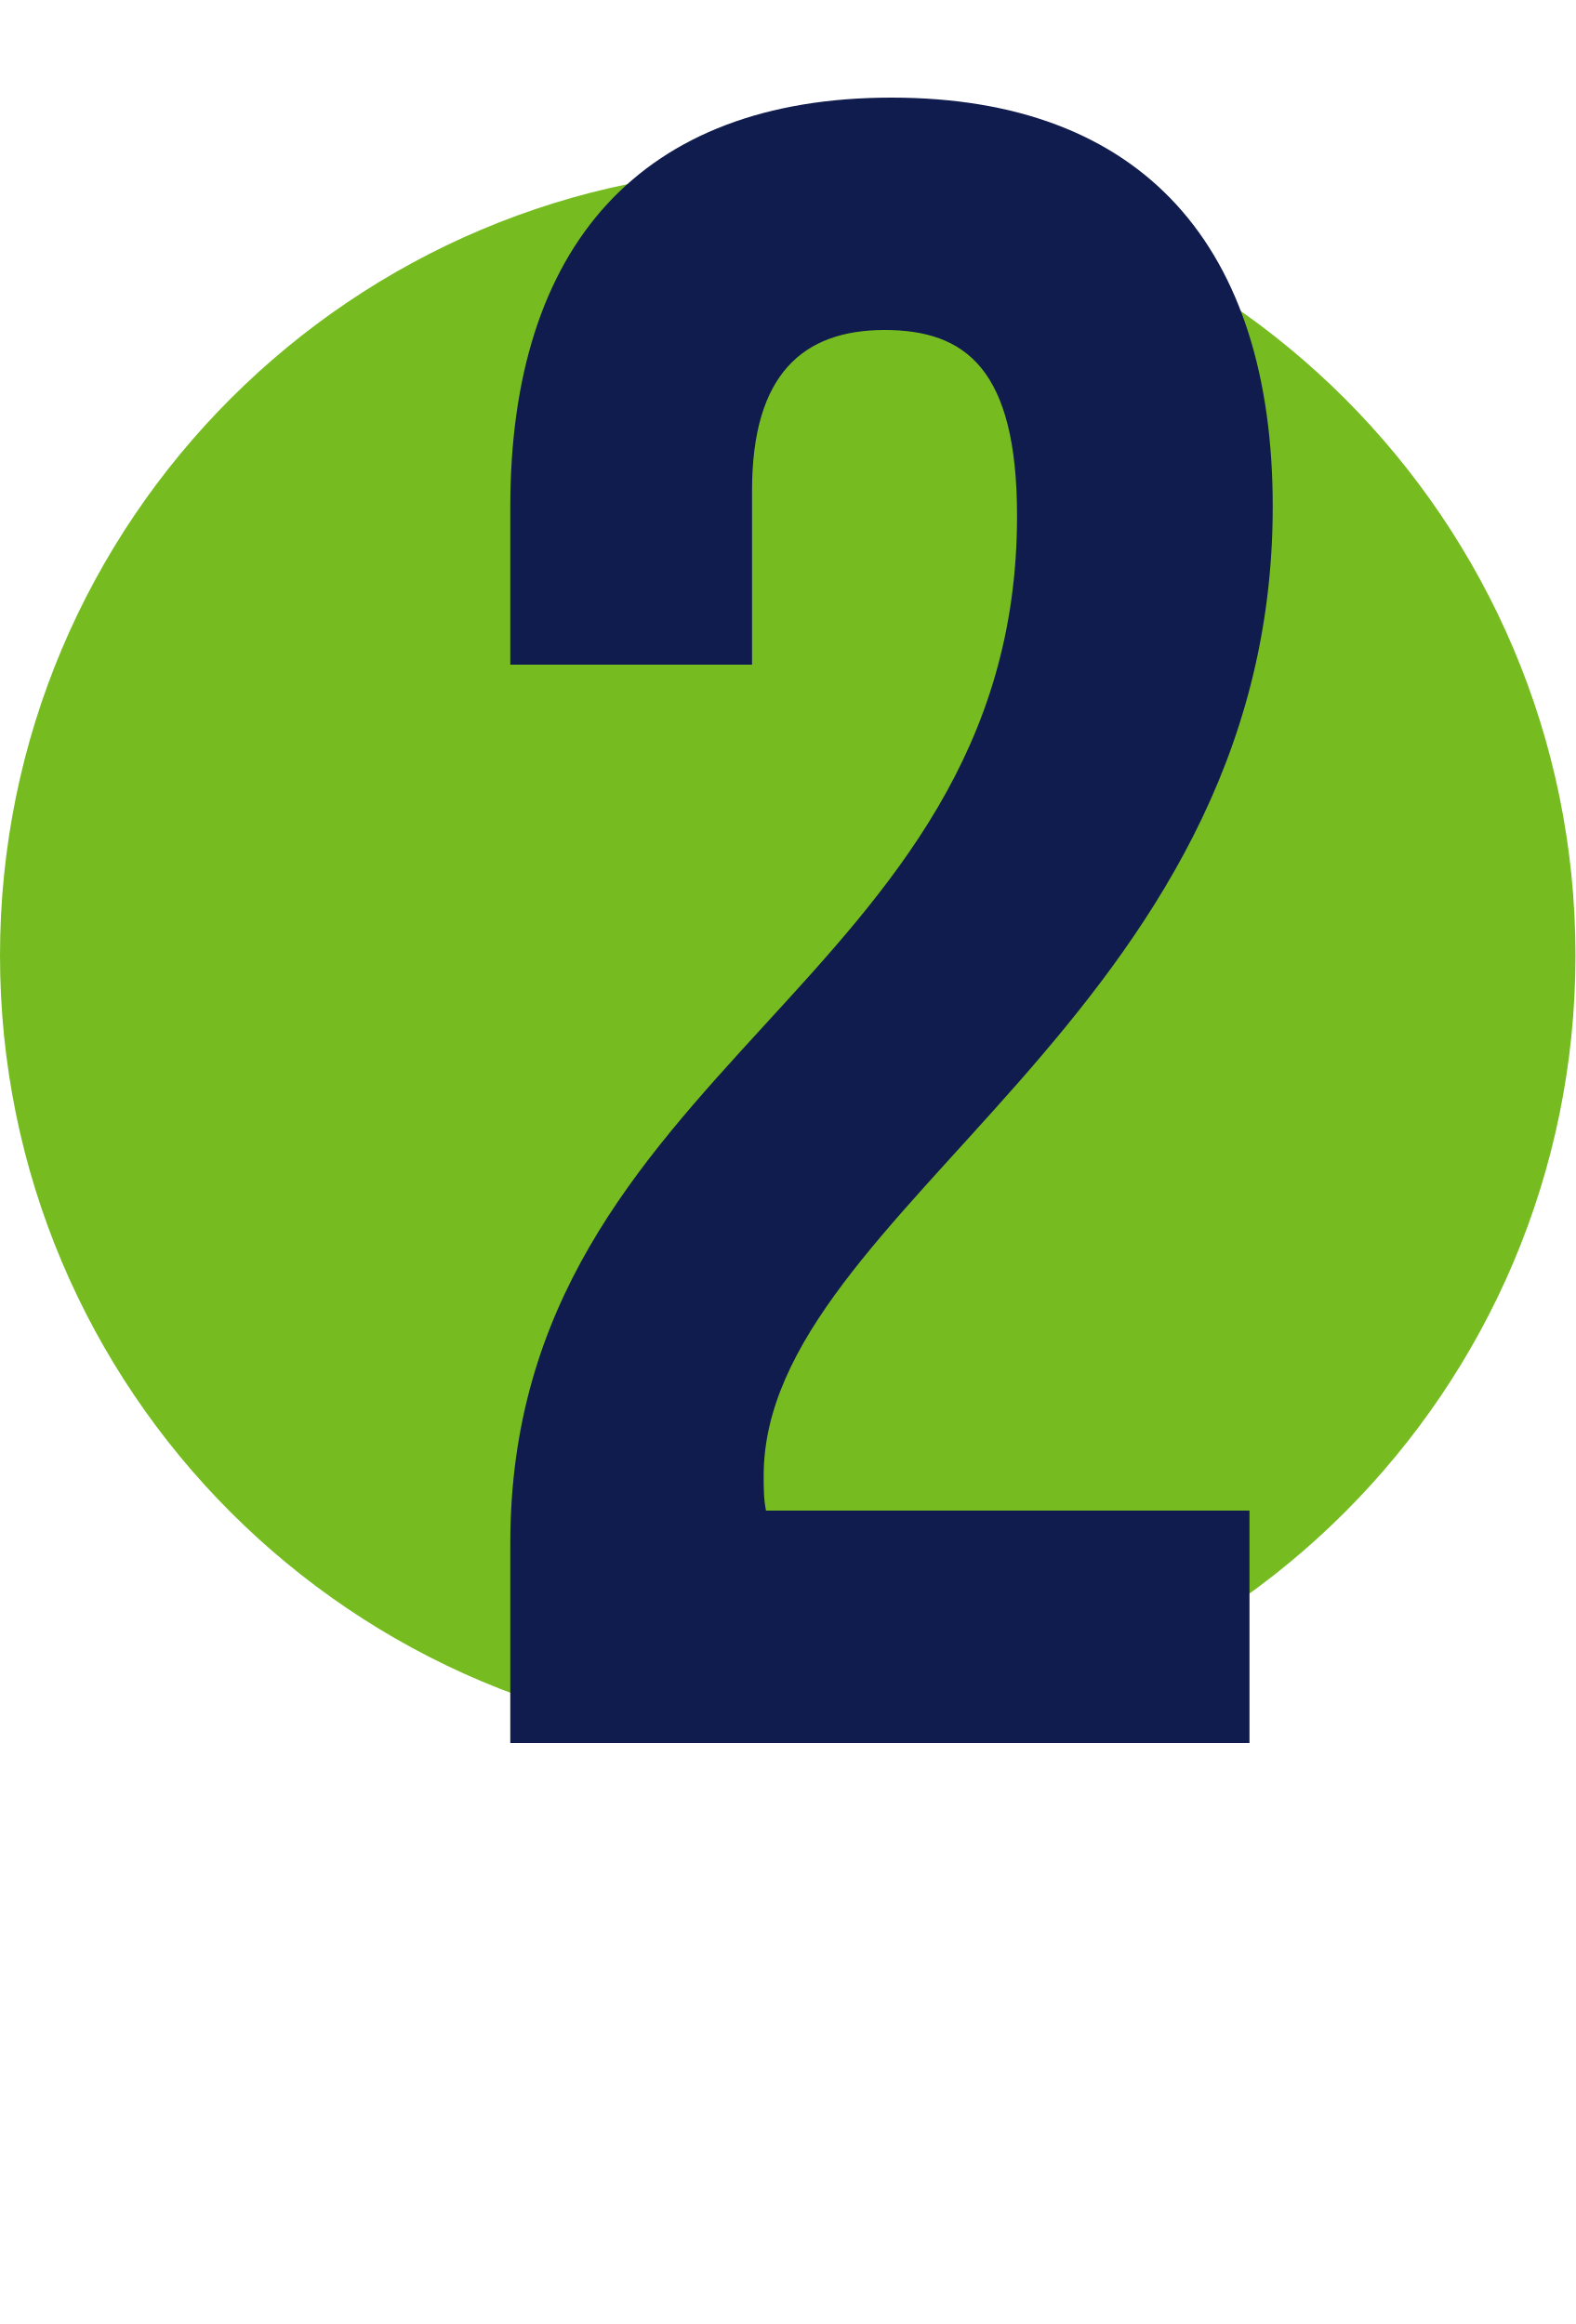
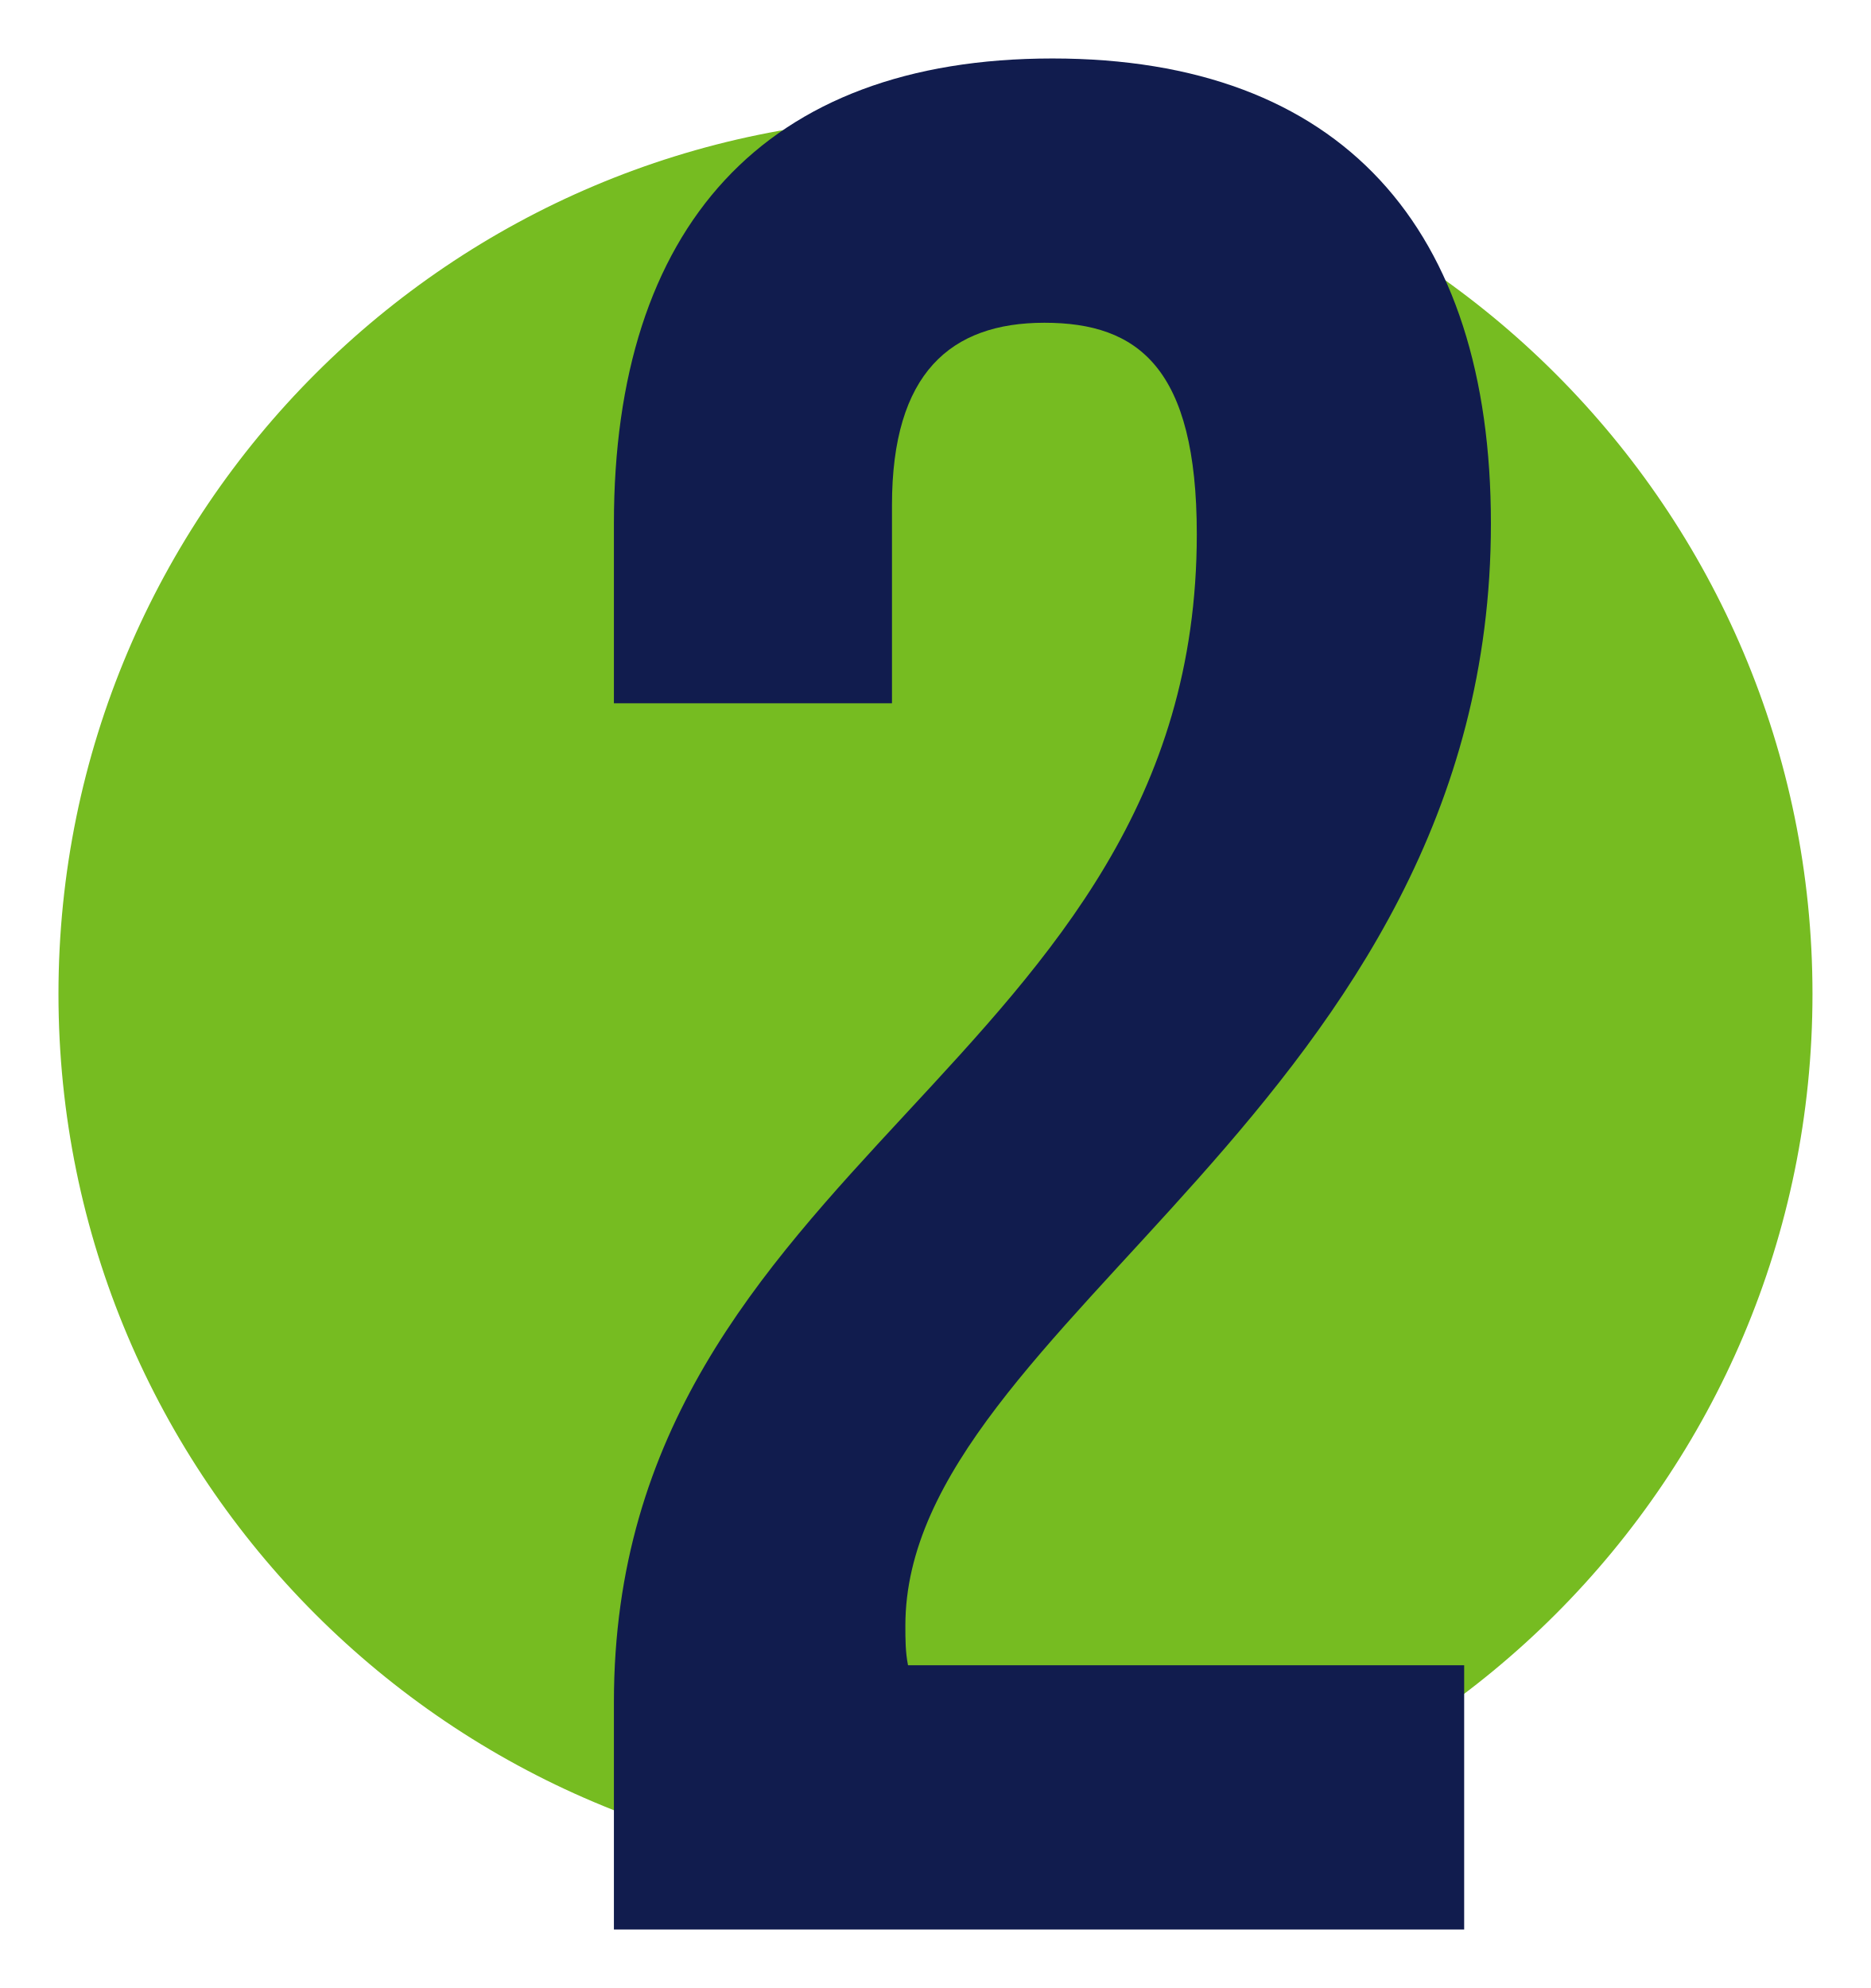
- <svg xmlns="http://www.w3.org/2000/svg" width="122" height="180" viewBox="0 0 122 180" fill="none">
-   <circle cx="61" cy="74" r="61" fill="#76BC21" />
-   <path d="M78.756 39.96C78.756 76.32 39.516 82.44 39.516 119.52V135H96.756V117H59.316C59.136 116.1 59.136 115.2 59.136 114.3C59.136 93.6 98.556 78.84 98.556 39.24C98.556 19.08 88.476 7.56 69.036 7.56C49.596 7.56 39.516 19.08 39.516 39.24V51.48H58.236V37.98C58.236 28.98 62.196 25.56 68.496 25.56C74.796 25.56 78.756 28.62 78.756 39.96Z" fill="#111C4E" />
+ <svg xmlns="http://www.w3.org/2000/svg" width="64" height="68" viewBox="0 0 64 68" fill="none">
+   <circle cx="32" cy="34" r="30" fill="#76BC21" />
+   <path d="M40.939 18.271C40.939 36.531 21 39.605 21 58.226V66H50.085V56.961H31.061C30.97 56.508 30.97 56.056 30.97 55.605C30.97 45.209 51 37.797 51 17.91C51 7.785 45.878 2 36 2C26.122 2 21 7.785 21 17.91V24.056H30.512V17.277C30.512 12.757 32.524 11.04 35.726 11.04C38.927 11.04 40.939 12.576 40.939 18.271Z" fill="#111C4E" />
</svg>
